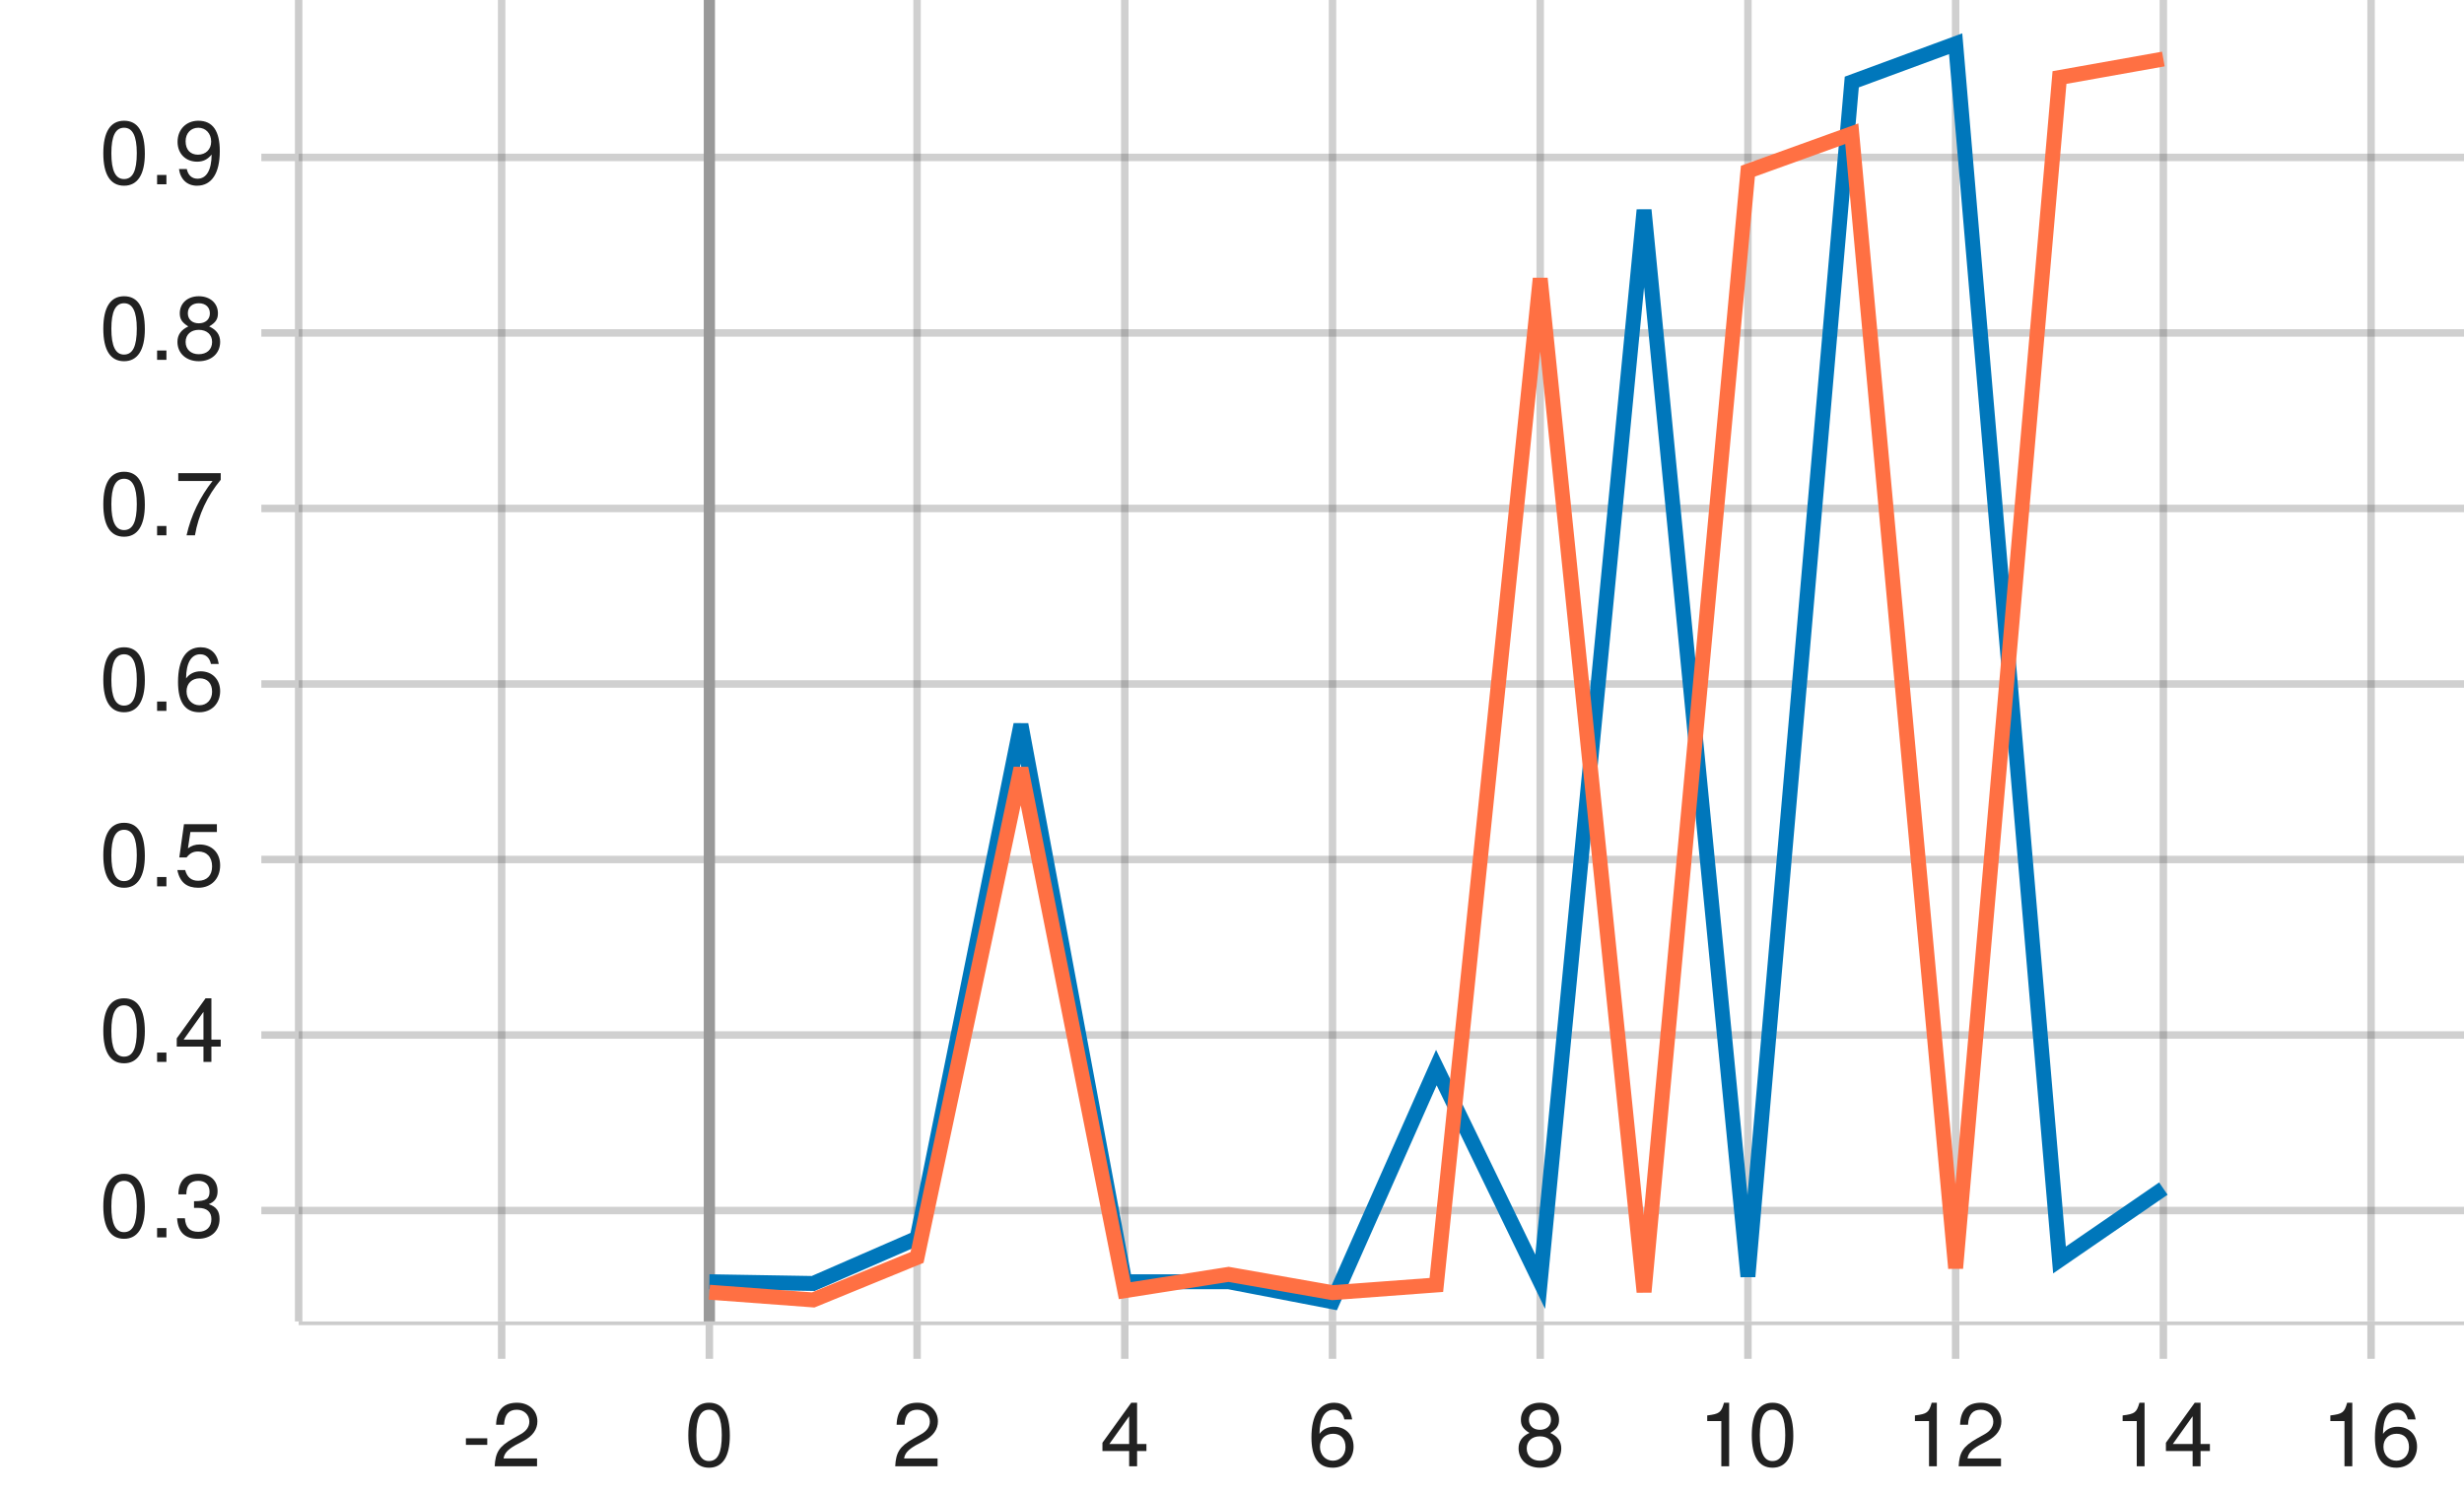
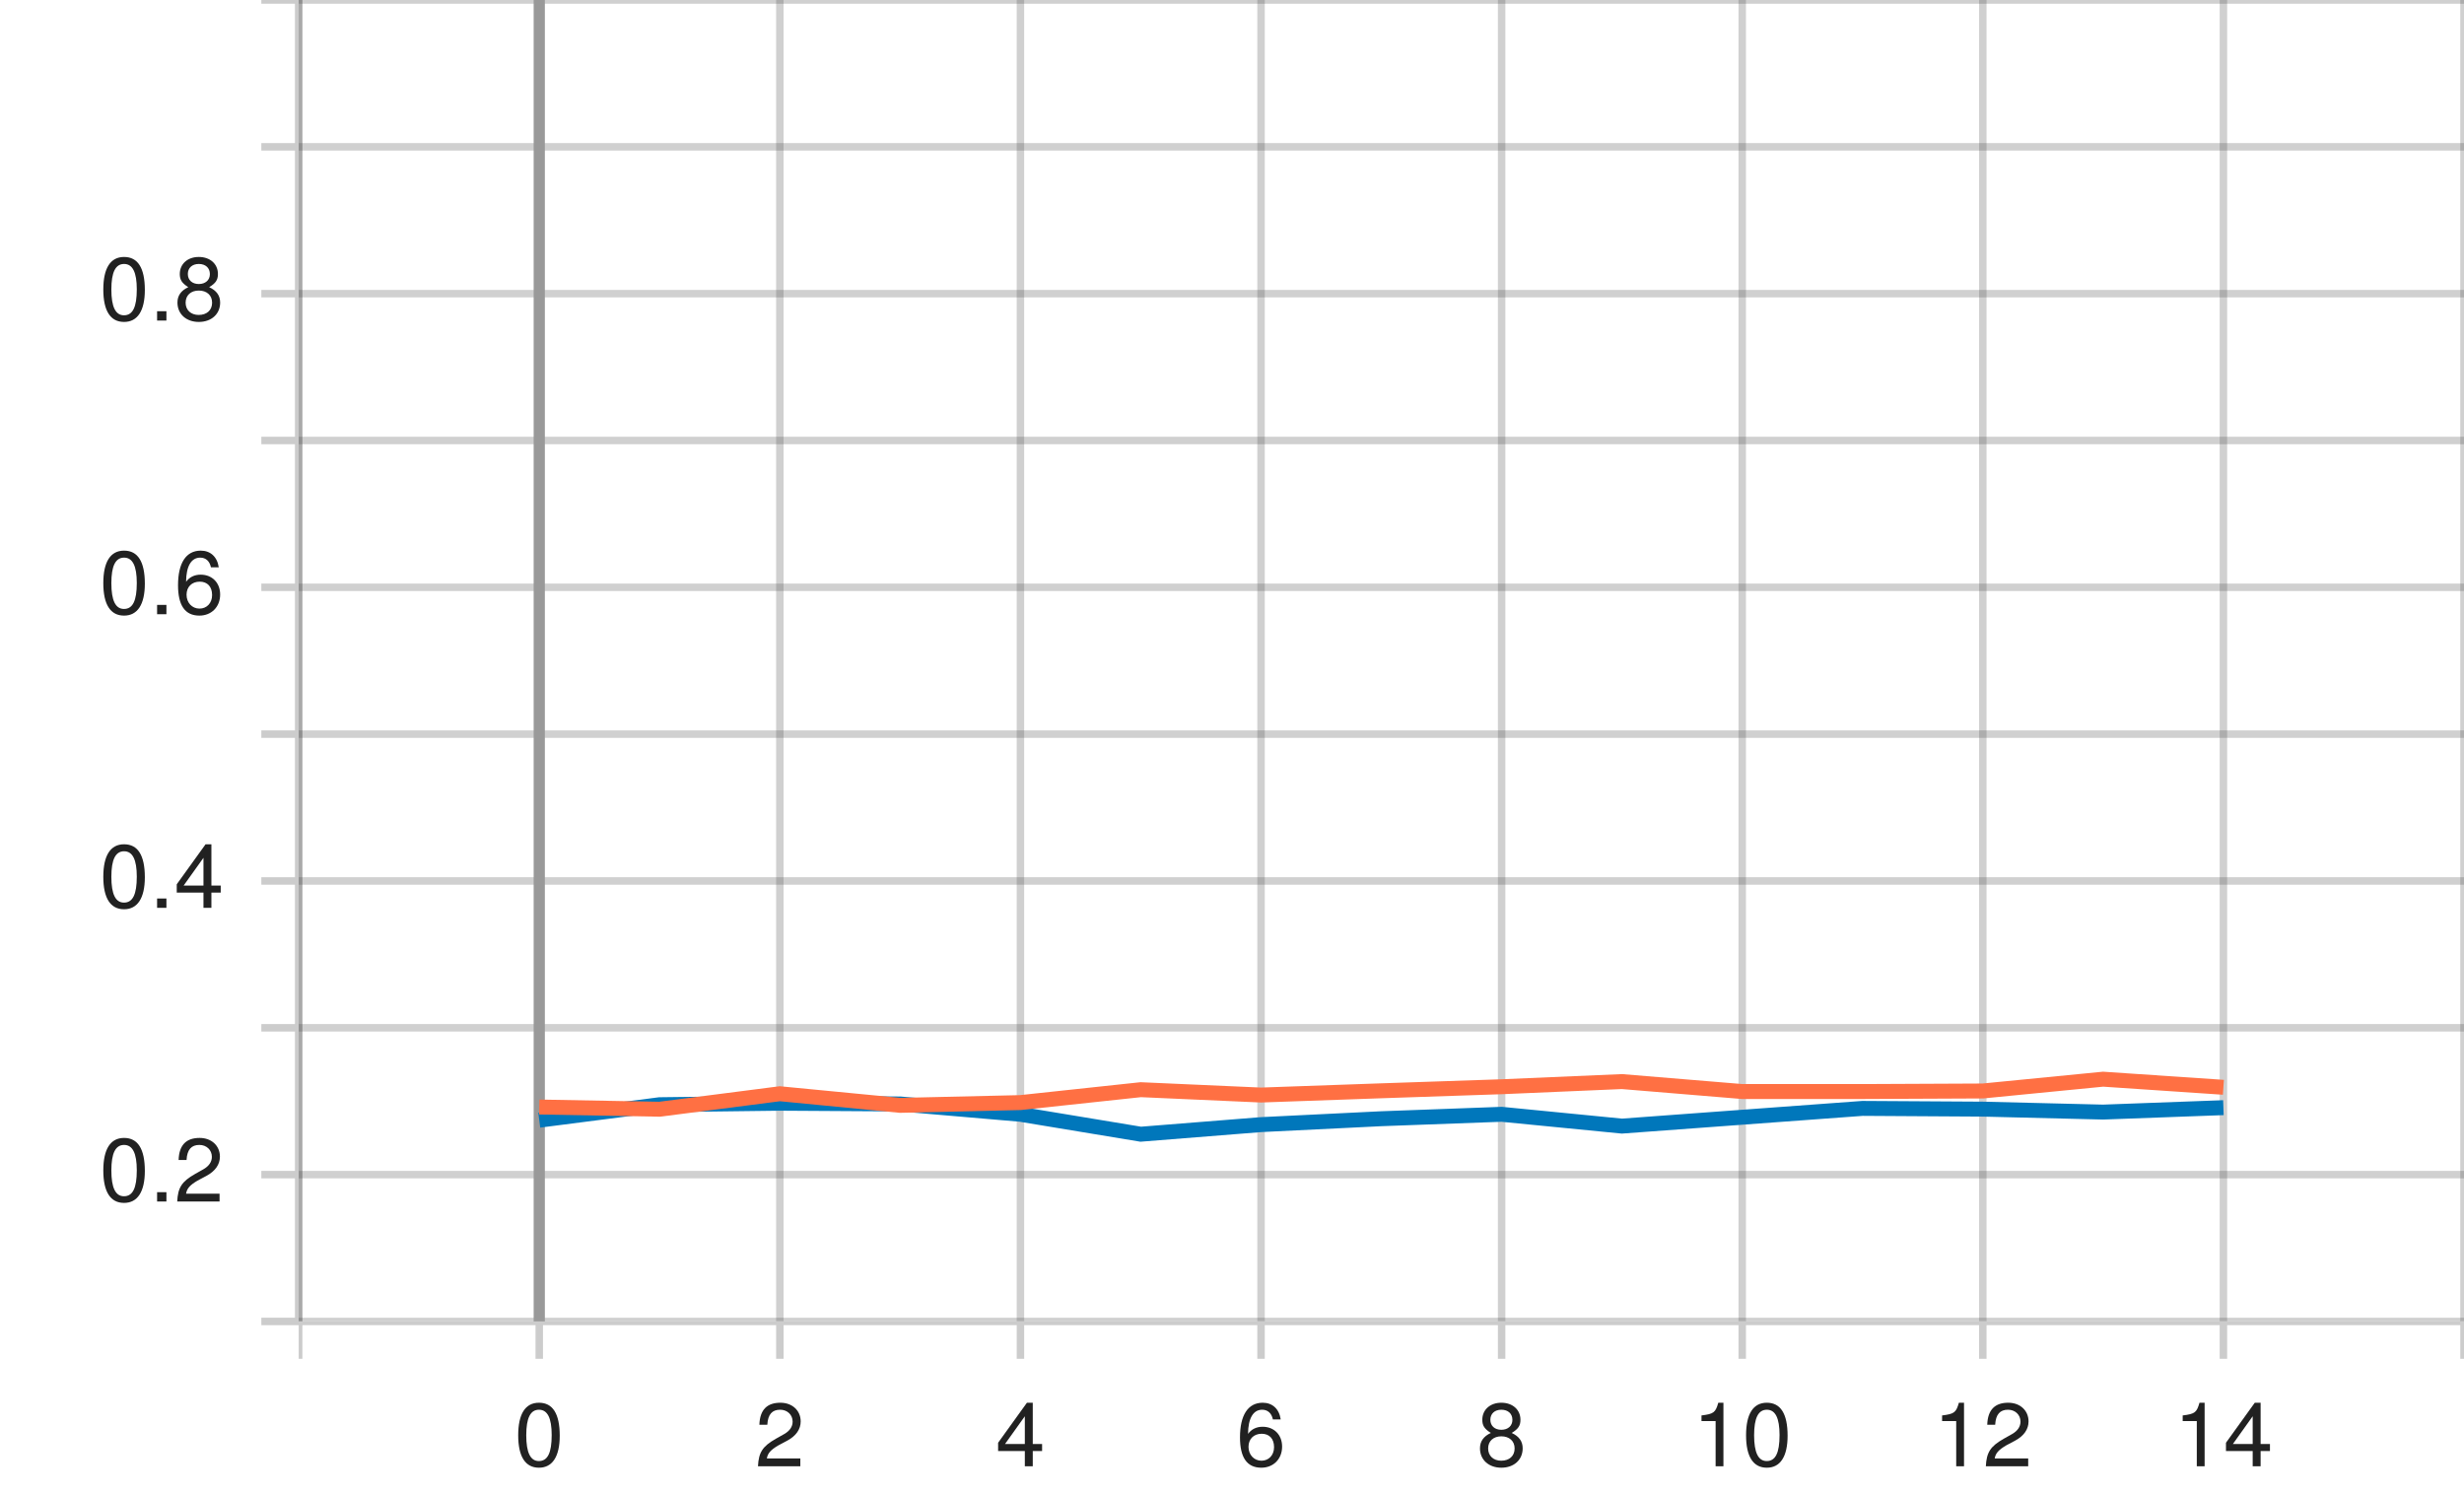
<svg xmlns="http://www.w3.org/2000/svg" viewBox="0 0 330 200">
  <g>
    <g>
      <g>
        <g>
          <g>
-             <line x1="40" y1="162.142" x2="35" y2="162.142" style="visibility: inherit;" fill="rgb(0, 0, 0)" stroke="rgb(204, 204, 204)" stroke-width="1px" />
-             <line x1="40" y1="138.632" x2="35" y2="138.632" style="visibility: inherit;" fill="rgb(0, 0, 0)" stroke="rgb(204, 204, 204)" stroke-width="1px" />
-             <line x1="40" y1="115.123" x2="35" y2="115.123" style="visibility: inherit;" fill="rgb(0, 0, 0)" stroke="rgb(204, 204, 204)" stroke-width="1px" />
-             <line x1="40" y1="91.614" x2="35" y2="91.614" style="visibility: inherit;" fill="rgb(0, 0, 0)" stroke="rgb(204, 204, 204)" stroke-width="1px" />
-             <line x1="40" y1="68.104" x2="35" y2="68.104" style="visibility: inherit;" fill="rgb(0, 0, 0)" stroke="rgb(204, 204, 204)" stroke-width="1px" />
-             <line x1="40" y1="44.595" x2="35" y2="44.595" style="visibility: inherit;" fill="rgb(0, 0, 0)" stroke="rgb(204, 204, 204)" stroke-width="1px" />
-             <line x1="40" y1="21.085" x2="35" y2="21.085" style="visibility: inherit;" fill="rgb(0, 0, 0)" stroke="rgb(204, 204, 204)" stroke-width="1px" />
+             <line x1="40" y1="177" x2="35" y2="177" style="visibility: inherit;" fill="rgb(0, 0, 0)" stroke="rgb(204, 204, 204)" stroke-width="1px" />
+             <line x1="40" y1="157.333" x2="35" y2="157.333" style="visibility: inherit;" fill="rgb(0, 0, 0)" stroke="rgb(204, 204, 204)" stroke-width="1px" />
+             <line x1="40" y1="137.667" x2="35" y2="137.667" style="visibility: inherit;" fill="rgb(0, 0, 0)" stroke="rgb(204, 204, 204)" stroke-width="1px" />
+             <line x1="40" y1="118" x2="35" y2="118" style="visibility: inherit;" fill="rgb(0, 0, 0)" stroke="rgb(204, 204, 204)" stroke-width="1px" />
+             <line x1="40" y1="98.333" x2="35" y2="98.333" style="visibility: inherit;" fill="rgb(0, 0, 0)" stroke="rgb(204, 204, 204)" stroke-width="1px" />
+             <line x1="40" y1="78.667" x2="35" y2="78.667" style="visibility: inherit;" fill="rgb(0, 0, 0)" stroke="rgb(204, 204, 204)" stroke-width="1px" />
+             <line x1="40" y1="59" x2="35" y2="59" style="visibility: inherit;" fill="rgb(0, 0, 0)" stroke="rgb(204, 204, 204)" stroke-width="1px" />
+             <line x1="40" y1="39.333" x2="35" y2="39.333" style="visibility: inherit;" fill="rgb(0, 0, 0)" stroke="rgb(204, 204, 204)" stroke-width="1px" />
+             <line x1="40" y1="19.667" x2="35" y2="19.667" style="visibility: inherit;" fill="rgb(0, 0, 0)" stroke="rgb(204, 204, 204)" stroke-width="1px" />
+             <line x1="40" y1="0" x2="35" y2="0" style="visibility: inherit;" fill="rgb(0, 0, 0)" stroke="rgb(204, 204, 204)" stroke-width="1px" />
          </g>
          <g transform="translate(30, 0)">
-             <text x="0" y="162.142" dx="0em" dy="0.3em" style="text-anchor: end; visibility: inherit; font-family: &quot;Helvetica Neue&quot;, sans-serif; font-size: 12px; font-weight: 200;" fill="rgb(33, 33, 33)" stroke="none" stroke-width="1px">0.3</text>
-             <text x="0" y="138.632" dx="0em" dy="0.3em" style="text-anchor: end; visibility: inherit; font-family: &quot;Helvetica Neue&quot;, sans-serif; font-size: 12px; font-weight: 200;" fill="rgb(33, 33, 33)" stroke="none" stroke-width="1px">0.4</text>
-             <text x="0" y="115.123" dx="0em" dy="0.3em" style="text-anchor: end; visibility: inherit; font-family: &quot;Helvetica Neue&quot;, sans-serif; font-size: 12px; font-weight: 200;" fill="rgb(33, 33, 33)" stroke="none" stroke-width="1px">0.5</text>
-             <text x="0" y="91.614" dx="0em" dy="0.3em" style="text-anchor: end; visibility: inherit; font-family: &quot;Helvetica Neue&quot;, sans-serif; font-size: 12px; font-weight: 200;" fill="rgb(33, 33, 33)" stroke="none" stroke-width="1px">0.6</text>
-             <text x="0" y="68.104" dx="0em" dy="0.3em" style="text-anchor: end; visibility: inherit; font-family: &quot;Helvetica Neue&quot;, sans-serif; font-size: 12px; font-weight: 200;" fill="rgb(33, 33, 33)" stroke="none" stroke-width="1px">0.7</text>
-             <text x="0" y="44.595" dx="0em" dy="0.3em" style="text-anchor: end; visibility: inherit; font-family: &quot;Helvetica Neue&quot;, sans-serif; font-size: 12px; font-weight: 200;" fill="rgb(33, 33, 33)" stroke="none" stroke-width="1px">0.8</text>
-             <text x="0" y="21.085" dx="0em" dy="0.3em" style="text-anchor: end; visibility: inherit; font-family: &quot;Helvetica Neue&quot;, sans-serif; font-size: 12px; font-weight: 200;" fill="rgb(33, 33, 33)" stroke="none" stroke-width="1px">0.9</text>
+             <text x="0" y="177" dx="0em" dy="0.3em" style="text-anchor: end; visibility: hidden; font-family: &quot;Helvetica Neue&quot;, sans-serif; font-size: 12px; font-weight: 200;" fill="rgb(33, 33, 33)" stroke="none" stroke-width="1px">0.1</text>
+             <text x="0" y="157.333" dx="0em" dy="0.3em" style="text-anchor: end; visibility: inherit; font-family: &quot;Helvetica Neue&quot;, sans-serif; font-size: 12px; font-weight: 200;" fill="rgb(33, 33, 33)" stroke="none" stroke-width="1px">0.2</text>
+             <text x="0" y="137.667" dx="0em" dy="0.3em" style="text-anchor: end; visibility: hidden; font-family: &quot;Helvetica Neue&quot;, sans-serif; font-size: 12px; font-weight: 200;" fill="rgb(33, 33, 33)" stroke="none" stroke-width="1px">0.3</text>
+             <text x="0" y="118" dx="0em" dy="0.3em" style="text-anchor: end; visibility: inherit; font-family: &quot;Helvetica Neue&quot;, sans-serif; font-size: 12px; font-weight: 200;" fill="rgb(33, 33, 33)" stroke="none" stroke-width="1px">0.4</text>
+             <text x="0" y="98.333" dx="0em" dy="0.3em" style="text-anchor: end; visibility: hidden; font-family: &quot;Helvetica Neue&quot;, sans-serif; font-size: 12px; font-weight: 200;" fill="rgb(33, 33, 33)" stroke="none" stroke-width="1px">0.5</text>
+             <text x="0" y="78.667" dx="0em" dy="0.3em" style="text-anchor: end; visibility: inherit; font-family: &quot;Helvetica Neue&quot;, sans-serif; font-size: 12px; font-weight: 200;" fill="rgb(33, 33, 33)" stroke="none" stroke-width="1px">0.6</text>
+             <text x="0" y="59" dx="0em" dy="0.3em" style="text-anchor: end; visibility: hidden; font-family: &quot;Helvetica Neue&quot;, sans-serif; font-size: 12px; font-weight: 200;" fill="rgb(33, 33, 33)" stroke="none" stroke-width="1px">0.7</text>
+             <text x="0" y="39.333" dx="0em" dy="0.3em" style="text-anchor: end; visibility: inherit; font-family: &quot;Helvetica Neue&quot;, sans-serif; font-size: 12px; font-weight: 200;" fill="rgb(33, 33, 33)" stroke="none" stroke-width="1px">0.8</text>
+             <text x="0" y="19.667" dx="0em" dy="0.3em" style="text-anchor: end; visibility: hidden; font-family: &quot;Helvetica Neue&quot;, sans-serif; font-size: 12px; font-weight: 200;" fill="rgb(33, 33, 33)" stroke="none" stroke-width="1px">0.9</text>
+             <text x="0" y="0" dx="0em" dy="0.3em" style="text-anchor: end; visibility: hidden; font-family: &quot;Helvetica Neue&quot;, sans-serif; font-size: 12px; font-weight: 200;" fill="rgb(33, 33, 33)" stroke="none" stroke-width="1px">1</text>
          </g>
          <line x1="40" y1="0" x2="40" y2="177" fill="rgb(0, 0, 0)" stroke="rgb(204, 204, 204)" stroke-width="1px" />
        </g>
      </g>
      <g transform="translate(40, 0)" clip-path="url(#clip_0)">
        <clipPath id="clip_0">
          <rect width="290" height="177" />
        </clipPath>
        <g>
          <g>
            <g>
-               <line x1="27.185" y1="0" x2="27.185" y2="177" fill="rgb(0, 0, 0)" stroke="rgb(66, 66, 66)" stroke-width="1px" opacity="0.25" />
-               <line x1="55.004" y1="0" x2="55.004" y2="177" fill="rgb(0, 0, 0)" stroke="rgb(66, 66, 66)" stroke-width="1px" opacity="0.25" />
-               <line x1="82.823" y1="0" x2="82.823" y2="177" fill="rgb(0, 0, 0)" stroke="rgb(66, 66, 66)" stroke-width="1px" opacity="0.25" />
-               <line x1="110.641" y1="0" x2="110.641" y2="177" fill="rgb(0, 0, 0)" stroke="rgb(66, 66, 66)" stroke-width="1px" opacity="0.25" />
-               <line x1="138.46" y1="0" x2="138.46" y2="177" fill="rgb(0, 0, 0)" stroke="rgb(66, 66, 66)" stroke-width="1px" opacity="0.25" />
-               <line x1="166.279" y1="0" x2="166.279" y2="177" fill="rgb(0, 0, 0)" stroke="rgb(66, 66, 66)" stroke-width="1px" opacity="0.25" />
-               <line x1="194.097" y1="0" x2="194.097" y2="177" fill="rgb(0, 0, 0)" stroke="rgb(66, 66, 66)" stroke-width="1px" opacity="0.25" />
-               <line x1="221.916" y1="0" x2="221.916" y2="177" fill="rgb(0, 0, 0)" stroke="rgb(66, 66, 66)" stroke-width="1px" opacity="0.25" />
-               <line x1="249.735" y1="0" x2="249.735" y2="177" fill="rgb(0, 0, 0)" stroke="rgb(66, 66, 66)" stroke-width="1px" opacity="0.25" />
-               <line x1="277.554" y1="0" x2="277.554" y2="177" fill="rgb(0, 0, 0)" stroke="rgb(66, 66, 66)" stroke-width="1px" opacity="0.25" />
+               <line x1="0" y1="0" x2="0" y2="177" fill="rgb(0, 0, 0)" stroke="rgb(66, 66, 66)" stroke-width="1px" opacity="0.25" />
+               <line x1="32.222" y1="0" x2="32.222" y2="177" fill="rgb(0, 0, 0)" stroke="rgb(66, 66, 66)" stroke-width="1px" opacity="0.25" />
+               <line x1="64.444" y1="0" x2="64.444" y2="177" fill="rgb(0, 0, 0)" stroke="rgb(66, 66, 66)" stroke-width="1px" opacity="0.25" />
+               <line x1="96.667" y1="0" x2="96.667" y2="177" fill="rgb(0, 0, 0)" stroke="rgb(66, 66, 66)" stroke-width="1px" opacity="0.25" />
+               <line x1="128.889" y1="0" x2="128.889" y2="177" fill="rgb(0, 0, 0)" stroke="rgb(66, 66, 66)" stroke-width="1px" opacity="0.25" />
+               <line x1="161.111" y1="0" x2="161.111" y2="177" fill="rgb(0, 0, 0)" stroke="rgb(66, 66, 66)" stroke-width="1px" opacity="0.25" />
+               <line x1="193.333" y1="0" x2="193.333" y2="177" fill="rgb(0, 0, 0)" stroke="rgb(66, 66, 66)" stroke-width="1px" opacity="0.25" />
+               <line x1="225.556" y1="0" x2="225.556" y2="177" fill="rgb(0, 0, 0)" stroke="rgb(66, 66, 66)" stroke-width="1px" opacity="0.25" />
+               <line x1="257.778" y1="0" x2="257.778" y2="177" fill="rgb(0, 0, 0)" stroke="rgb(66, 66, 66)" stroke-width="1px" opacity="0.25" />
+               <line x1="290" y1="0" x2="290" y2="177" fill="rgb(0, 0, 0)" stroke="rgb(66, 66, 66)" stroke-width="1px" opacity="0.25" />
            </g>
            <g>
-               <line x1="0" y1="162.142" x2="290" y2="162.142" fill="rgb(0, 0, 0)" stroke="rgb(66, 66, 66)" stroke-width="1px" opacity="0.25" />
-               <line x1="0" y1="138.632" x2="290" y2="138.632" fill="rgb(0, 0, 0)" stroke="rgb(66, 66, 66)" stroke-width="1px" opacity="0.25" />
-               <line x1="0" y1="115.123" x2="290" y2="115.123" fill="rgb(0, 0, 0)" stroke="rgb(66, 66, 66)" stroke-width="1px" opacity="0.25" />
-               <line x1="0" y1="91.614" x2="290" y2="91.614" fill="rgb(0, 0, 0)" stroke="rgb(66, 66, 66)" stroke-width="1px" opacity="0.25" />
-               <line x1="0" y1="68.104" x2="290" y2="68.104" fill="rgb(0, 0, 0)" stroke="rgb(66, 66, 66)" stroke-width="1px" opacity="0.25" />
-               <line x1="0" y1="44.595" x2="290" y2="44.595" fill="rgb(0, 0, 0)" stroke="rgb(66, 66, 66)" stroke-width="1px" opacity="0.25" />
-               <line x1="0" y1="21.085" x2="290" y2="21.085" fill="rgb(0, 0, 0)" stroke="rgb(66, 66, 66)" stroke-width="1px" opacity="0.25" />
+               <line x1="0" y1="177" x2="290" y2="177" fill="rgb(0, 0, 0)" stroke="rgb(66, 66, 66)" stroke-width="1px" opacity="0.25" />
+               <line x1="0" y1="157.333" x2="290" y2="157.333" fill="rgb(0, 0, 0)" stroke="rgb(66, 66, 66)" stroke-width="1px" opacity="0.25" />
+               <line x1="0" y1="137.667" x2="290" y2="137.667" fill="rgb(0, 0, 0)" stroke="rgb(66, 66, 66)" stroke-width="1px" opacity="0.25" />
+               <line x1="0" y1="118" x2="290" y2="118" fill="rgb(0, 0, 0)" stroke="rgb(66, 66, 66)" stroke-width="1px" opacity="0.25" />
+               <line x1="0" y1="98.333" x2="290" y2="98.333" fill="rgb(0, 0, 0)" stroke="rgb(66, 66, 66)" stroke-width="1px" opacity="0.25" />
+               <line x1="0" y1="78.667" x2="290" y2="78.667" fill="rgb(0, 0, 0)" stroke="rgb(66, 66, 66)" stroke-width="1px" opacity="0.25" />
+               <line x1="0" y1="59" x2="290" y2="59" fill="rgb(0, 0, 0)" stroke="rgb(66, 66, 66)" stroke-width="1px" opacity="0.25" />
+               <line x1="0" y1="39.333" x2="290" y2="39.333" fill="rgb(0, 0, 0)" stroke="rgb(66, 66, 66)" stroke-width="1px" opacity="0.25" />
+               <line x1="0" y1="19.667" x2="290" y2="19.667" fill="rgb(0, 0, 0)" stroke="rgb(66, 66, 66)" stroke-width="1px" opacity="0.25" />
+               <line x1="0" y1="0" x2="290" y2="0" fill="rgb(0, 0, 0)" stroke="rgb(66, 66, 66)" stroke-width="1px" opacity="0.25" />
            </g>
          </g>
        </g>
        <g>
          <g>
-             <line x1="0" y1="232.67" x2="290" y2="232.67" fill="rgb(0, 0, 0)" stroke="rgb(153, 153, 153)" stroke-width="1.5px" />
+             <line x1="0" y1="196.667" x2="290" y2="196.667" fill="rgb(0, 0, 0)" stroke="rgb(153, 153, 153)" stroke-width="1.5px" />
          </g>
        </g>
        <g>
          <g>
-             <line x1="55.004" y1="0" x2="55.004" y2="177" fill="rgb(0, 0, 0)" stroke="rgb(153, 153, 153)" stroke-width="1.5px" />
+             <line x1="32.222" y1="0" x2="32.222" y2="177" fill="rgb(0, 0, 0)" stroke="rgb(153, 153, 153)" stroke-width="1.5px" />
          </g>
        </g>
        <g>
          <g>
            <g>
              <g>
                <g>
-                   <path stroke="rgb(0, 119, 187)" stroke-width="2px" d="M55.004,171.681L68.913,171.914L82.823,165.85L96.732,97.048L110.641,171.681L124.551,171.681L138.46,174.363L152.369,142.994L166.279,171.681L180.188,28.129L194.097,170.981L208.007,10.987L221.916,5.856L235.826,168.765L249.735,159.203" style="fill: none;" fill="none" />
+                   <path stroke="rgb(0, 119, 187)" stroke-width="2px" d="M32.222,150.044L48.333,147.969L64.444,147.772L80.556,147.87L96.667,149.253L112.778,151.92L128.889,150.636L145,149.846L161.111,149.253L177.222,150.834L193.333,149.648L209.444,148.463L225.556,148.562L241.667,148.957L257.778,148.364" style="fill: none;" fill="none" />
                </g>
                <g>
-                   <path stroke="rgb(255, 112, 67)" stroke-width="2px" d="M55.004,173.085L68.913,174.118L82.823,168.422L96.732,102.905L110.641,172.878L124.551,170.694L138.46,173.144L152.369,172.111L166.279,37.299L180.188,173.055L194.097,22.927L208.007,17.91L221.916,169.868L235.826,10.384L249.735,7.905" style="fill: none;" fill="none" />
+                   <path stroke="rgb(255, 112, 67)" stroke-width="2px" d="M32.222,148.278L48.333,148.574L64.444,146.5L80.556,148.055L96.667,147.685L112.778,145.957L128.889,146.673L145,146.105L161.111,145.562L177.222,144.871L193.333,146.204L209.444,146.204L225.556,146.13L241.667,144.55L257.778,145.636" style="fill: none;" fill="none" />
                </g>
              </g>
            </g>
          </g>
        </g>
      </g>
      <g transform="translate(40, 177)" clip-path="url(#clip_1)">
        <clipPath id="clip_1">
          <rect width="290" height="23" />
        </clipPath>
        <g>
          <g>
-             <line x1="27.185" y1="0" x2="27.185" y2="5" style="visibility: inherit;" fill="rgb(0, 0, 0)" stroke="rgb(204, 204, 204)" stroke-width="1px" />
-             <line x1="55.004" y1="0" x2="55.004" y2="5" style="visibility: inherit;" fill="rgb(0, 0, 0)" stroke="rgb(204, 204, 204)" stroke-width="1px" />
-             <line x1="82.823" y1="0" x2="82.823" y2="5" style="visibility: inherit;" fill="rgb(0, 0, 0)" stroke="rgb(204, 204, 204)" stroke-width="1px" />
-             <line x1="110.641" y1="0" x2="110.641" y2="5" style="visibility: inherit;" fill="rgb(0, 0, 0)" stroke="rgb(204, 204, 204)" stroke-width="1px" />
-             <line x1="138.46" y1="0" x2="138.46" y2="5" style="visibility: inherit;" fill="rgb(0, 0, 0)" stroke="rgb(204, 204, 204)" stroke-width="1px" />
-             <line x1="166.279" y1="0" x2="166.279" y2="5" style="visibility: inherit;" fill="rgb(0, 0, 0)" stroke="rgb(204, 204, 204)" stroke-width="1px" />
-             <line x1="194.097" y1="0" x2="194.097" y2="5" style="visibility: inherit;" fill="rgb(0, 0, 0)" stroke="rgb(204, 204, 204)" stroke-width="1px" />
-             <line x1="221.916" y1="0" x2="221.916" y2="5" style="visibility: inherit;" fill="rgb(0, 0, 0)" stroke="rgb(204, 204, 204)" stroke-width="1px" />
-             <line x1="249.735" y1="0" x2="249.735" y2="5" style="visibility: inherit;" fill="rgb(0, 0, 0)" stroke="rgb(204, 204, 204)" stroke-width="1px" />
-             <line x1="277.554" y1="0" x2="277.554" y2="5" style="visibility: inherit;" fill="rgb(0, 0, 0)" stroke="rgb(204, 204, 204)" stroke-width="1px" />
+             <line x1="0" y1="0" x2="0" y2="5" style="visibility: inherit;" fill="rgb(0, 0, 0)" stroke="rgb(204, 204, 204)" stroke-width="1px" />
+             <line x1="32.222" y1="0" x2="32.222" y2="5" style="visibility: inherit;" fill="rgb(0, 0, 0)" stroke="rgb(204, 204, 204)" stroke-width="1px" />
+             <line x1="64.444" y1="0" x2="64.444" y2="5" style="visibility: inherit;" fill="rgb(0, 0, 0)" stroke="rgb(204, 204, 204)" stroke-width="1px" />
+             <line x1="96.667" y1="0" x2="96.667" y2="5" style="visibility: inherit;" fill="rgb(0, 0, 0)" stroke="rgb(204, 204, 204)" stroke-width="1px" />
+             <line x1="128.889" y1="0" x2="128.889" y2="5" style="visibility: inherit;" fill="rgb(0, 0, 0)" stroke="rgb(204, 204, 204)" stroke-width="1px" />
+             <line x1="161.111" y1="0" x2="161.111" y2="5" style="visibility: inherit;" fill="rgb(0, 0, 0)" stroke="rgb(204, 204, 204)" stroke-width="1px" />
+             <line x1="193.333" y1="0" x2="193.333" y2="5" style="visibility: inherit;" fill="rgb(0, 0, 0)" stroke="rgb(204, 204, 204)" stroke-width="1px" />
+             <line x1="225.556" y1="0" x2="225.556" y2="5" style="visibility: inherit;" fill="rgb(0, 0, 0)" stroke="rgb(204, 204, 204)" stroke-width="1px" />
+             <line x1="257.778" y1="0" x2="257.778" y2="5" style="visibility: inherit;" fill="rgb(0, 0, 0)" stroke="rgb(204, 204, 204)" stroke-width="1px" />
+             <line x1="290" y1="0" x2="290" y2="5" style="visibility: inherit;" fill="rgb(0, 0, 0)" stroke="rgb(204, 204, 204)" stroke-width="1px" />
          </g>
          <g transform="translate(0, 8)">
-             <text x="27.185" y="0" dx="0em" dy="0.95em" style="text-anchor: middle; visibility: inherit; font-family: &quot;Helvetica Neue&quot;, sans-serif; font-size: 12px; font-weight: 200;" fill="rgb(33, 33, 33)" stroke="none" stroke-width="1px">-2</text>
-             <text x="55.004" y="0" dx="0em" dy="0.95em" style="text-anchor: middle; visibility: inherit; font-family: &quot;Helvetica Neue&quot;, sans-serif; font-size: 12px; font-weight: 200;" fill="rgb(33, 33, 33)" stroke="none" stroke-width="1px">0</text>
-             <text x="82.823" y="0" dx="0em" dy="0.95em" style="text-anchor: middle; visibility: inherit; font-family: &quot;Helvetica Neue&quot;, sans-serif; font-size: 12px; font-weight: 200;" fill="rgb(33, 33, 33)" stroke="none" stroke-width="1px">2</text>
-             <text x="110.641" y="0" dx="0em" dy="0.95em" style="text-anchor: middle; visibility: inherit; font-family: &quot;Helvetica Neue&quot;, sans-serif; font-size: 12px; font-weight: 200;" fill="rgb(33, 33, 33)" stroke="none" stroke-width="1px">4</text>
-             <text x="138.46" y="0" dx="0em" dy="0.95em" style="text-anchor: middle; visibility: inherit; font-family: &quot;Helvetica Neue&quot;, sans-serif; font-size: 12px; font-weight: 200;" fill="rgb(33, 33, 33)" stroke="none" stroke-width="1px">6</text>
-             <text x="166.279" y="0" dx="0em" dy="0.95em" style="text-anchor: middle; visibility: inherit; font-family: &quot;Helvetica Neue&quot;, sans-serif; font-size: 12px; font-weight: 200;" fill="rgb(33, 33, 33)" stroke="none" stroke-width="1px">8</text>
-             <text x="194.097" y="0" dx="0em" dy="0.95em" style="text-anchor: middle; visibility: inherit; font-family: &quot;Helvetica Neue&quot;, sans-serif; font-size: 12px; font-weight: 200;" fill="rgb(33, 33, 33)" stroke="none" stroke-width="1px">10</text>
-             <text x="221.916" y="0" dx="0em" dy="0.95em" style="text-anchor: middle; visibility: inherit; font-family: &quot;Helvetica Neue&quot;, sans-serif; font-size: 12px; font-weight: 200;" fill="rgb(33, 33, 33)" stroke="none" stroke-width="1px">12</text>
-             <text x="249.735" y="0" dx="0em" dy="0.95em" style="text-anchor: middle; visibility: inherit; font-family: &quot;Helvetica Neue&quot;, sans-serif; font-size: 12px; font-weight: 200;" fill="rgb(33, 33, 33)" stroke="none" stroke-width="1px">14</text>
-             <text x="277.554" y="0" dx="0em" dy="0.95em" style="text-anchor: middle; visibility: inherit; font-family: &quot;Helvetica Neue&quot;, sans-serif; font-size: 12px; font-weight: 200;" fill="rgb(33, 33, 33)" stroke="none" stroke-width="1px">16</text>
+             <text x="0" y="0" dx="0em" dy="0.95em" style="text-anchor: middle; visibility: hidden; font-family: &quot;Helvetica Neue&quot;, sans-serif; font-size: 12px; font-weight: 200;" fill="rgb(33, 33, 33)" stroke="none" stroke-width="1px">-2</text>
+             <text x="32.222" y="0" dx="0em" dy="0.95em" style="text-anchor: middle; visibility: inherit; font-family: &quot;Helvetica Neue&quot;, sans-serif; font-size: 12px; font-weight: 200;" fill="rgb(33, 33, 33)" stroke="none" stroke-width="1px">0</text>
+             <text x="64.444" y="0" dx="0em" dy="0.95em" style="text-anchor: middle; visibility: inherit; font-family: &quot;Helvetica Neue&quot;, sans-serif; font-size: 12px; font-weight: 200;" fill="rgb(33, 33, 33)" stroke="none" stroke-width="1px">2</text>
+             <text x="96.667" y="0" dx="0em" dy="0.95em" style="text-anchor: middle; visibility: inherit; font-family: &quot;Helvetica Neue&quot;, sans-serif; font-size: 12px; font-weight: 200;" fill="rgb(33, 33, 33)" stroke="none" stroke-width="1px">4</text>
+             <text x="128.889" y="0" dx="0em" dy="0.95em" style="text-anchor: middle; visibility: inherit; font-family: &quot;Helvetica Neue&quot;, sans-serif; font-size: 12px; font-weight: 200;" fill="rgb(33, 33, 33)" stroke="none" stroke-width="1px">6</text>
+             <text x="161.111" y="0" dx="0em" dy="0.95em" style="text-anchor: middle; visibility: inherit; font-family: &quot;Helvetica Neue&quot;, sans-serif; font-size: 12px; font-weight: 200;" fill="rgb(33, 33, 33)" stroke="none" stroke-width="1px">8</text>
+             <text x="193.333" y="0" dx="0em" dy="0.95em" style="text-anchor: middle; visibility: inherit; font-family: &quot;Helvetica Neue&quot;, sans-serif; font-size: 12px; font-weight: 200;" fill="rgb(33, 33, 33)" stroke="none" stroke-width="1px">10</text>
+             <text x="225.556" y="0" dx="0em" dy="0.95em" style="text-anchor: middle; visibility: inherit; font-family: &quot;Helvetica Neue&quot;, sans-serif; font-size: 12px; font-weight: 200;" fill="rgb(33, 33, 33)" stroke="none" stroke-width="1px">12</text>
+             <text x="257.778" y="0" dx="0em" dy="0.95em" style="text-anchor: middle; visibility: inherit; font-family: &quot;Helvetica Neue&quot;, sans-serif; font-size: 12px; font-weight: 200;" fill="rgb(33, 33, 33)" stroke="none" stroke-width="1px">14</text>
+             <text x="290" y="0" dx="0em" dy="0.95em" style="text-anchor: middle; visibility: hidden; font-family: &quot;Helvetica Neue&quot;, sans-serif; font-size: 12px; font-weight: 200;" fill="rgb(33, 33, 33)" stroke="none" stroke-width="1px">16</text>
          </g>
          <line x1="0" y1="0" x2="290" y2="0" fill="rgb(0, 0, 0)" stroke="rgb(204, 204, 204)" stroke-width="1px" />
        </g>
      </g>
    </g>
  </g>
</svg>
